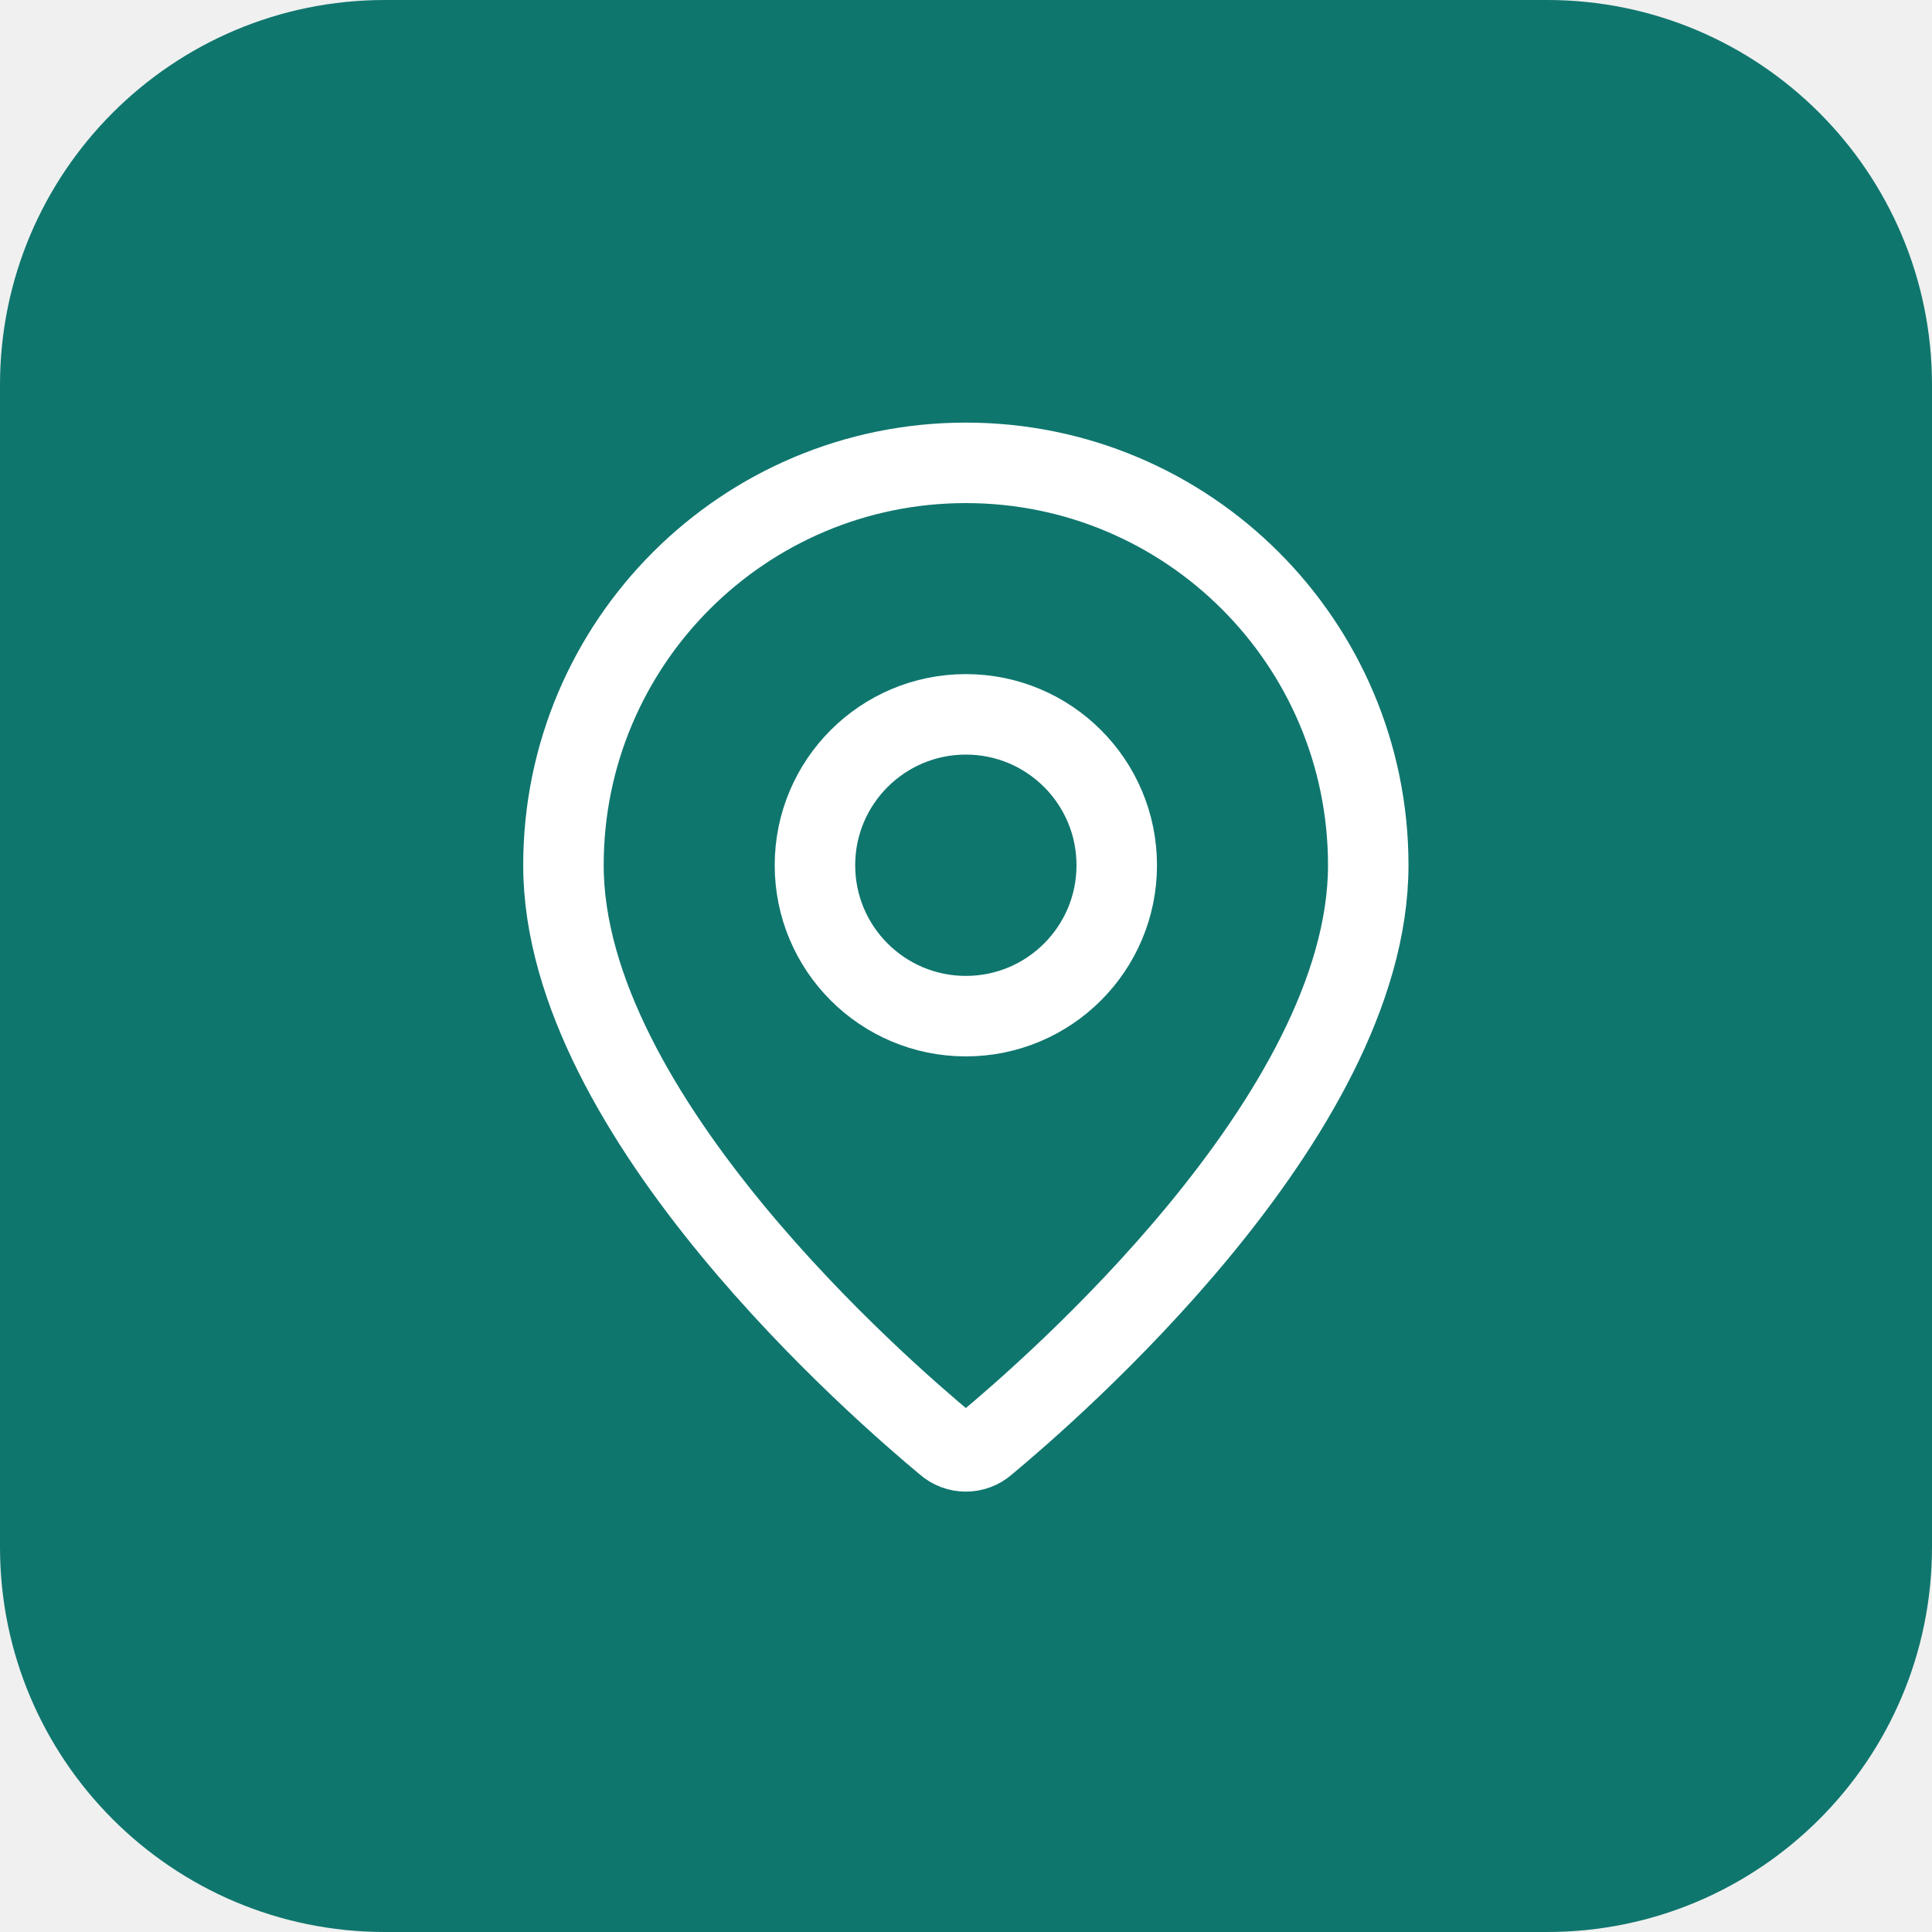
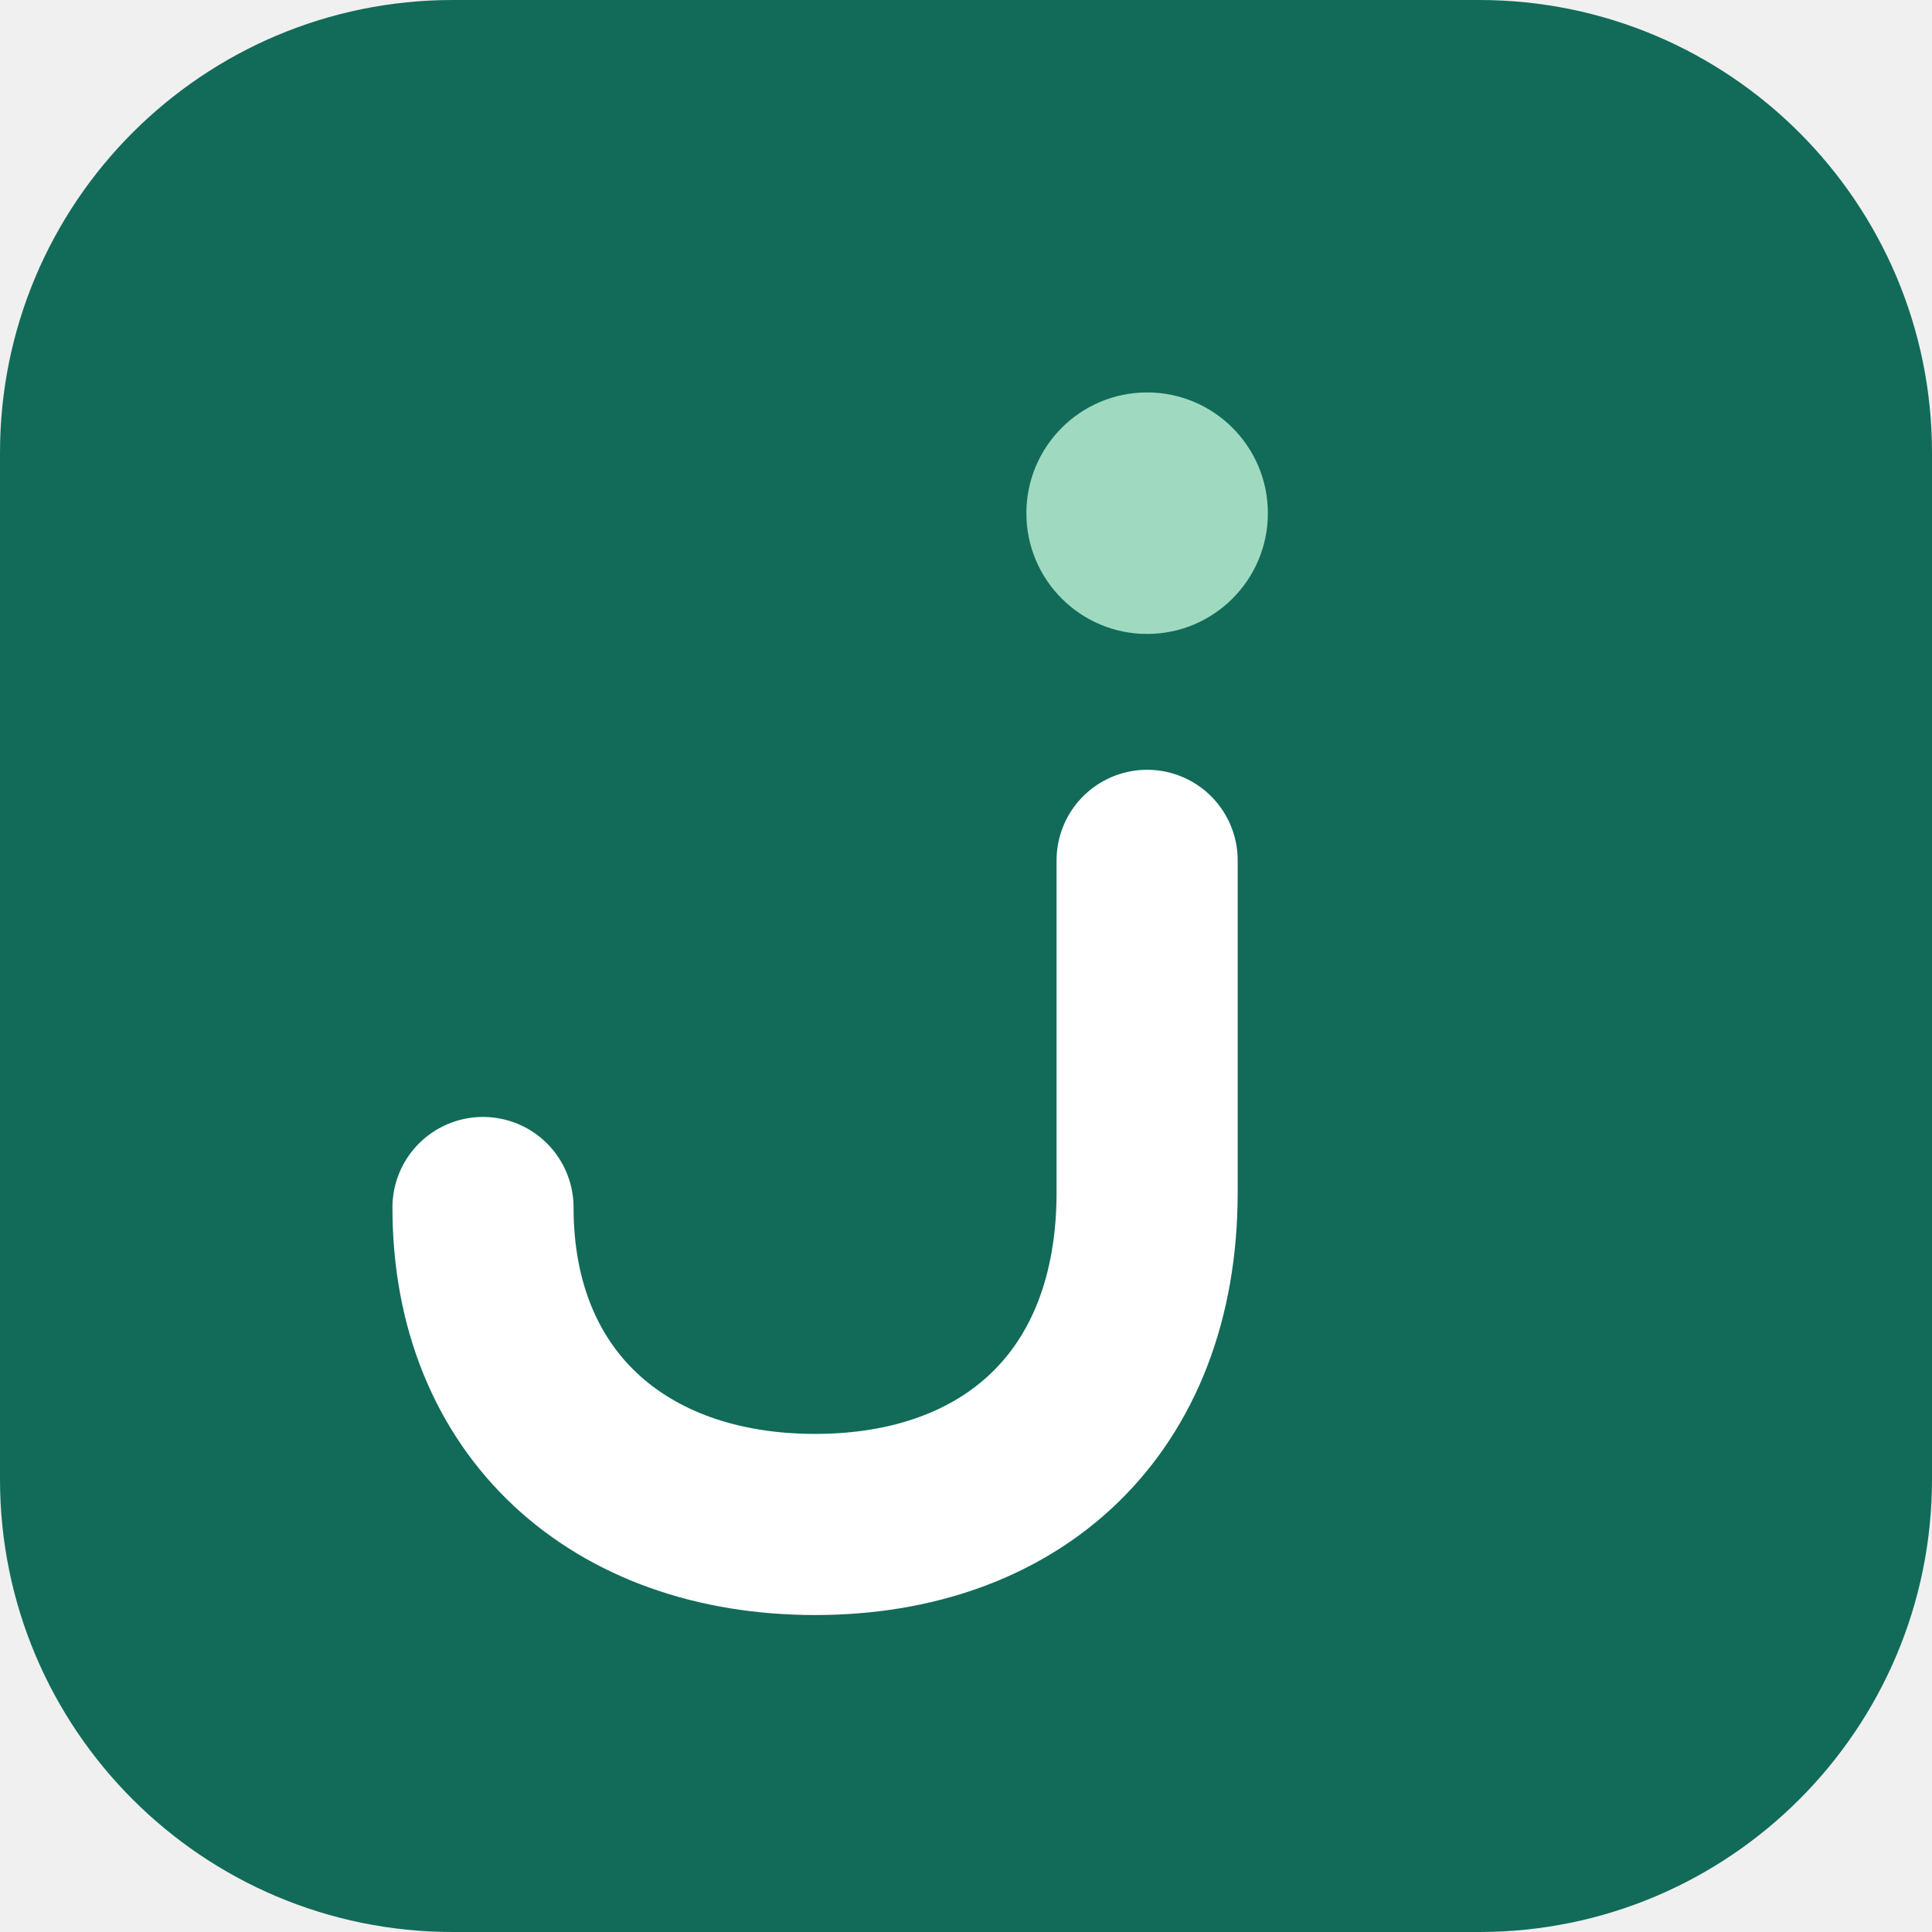
- <svg xmlns="http://www.w3.org/2000/svg" viewBox="0 0 512 512" width="512" height="512">
-   <rect x="0" y="0" width="512" height="512" rx="102" fill="#0F766E" />
-   <g transform="translate(96 96) scale(13.33)" fill="none" stroke="#FFFFFF" stroke-width="1.6" stroke-linecap="round" stroke-linejoin="round">
-     <path d="M20 10c0 5-6.4 10.5-7.6 11.5a.6.6 0 0 1-.8 0C10.4 20.5 4 15 4 10a8 8 0 0 1 16 0z" />
-     <circle cx="12" cy="10" r="3" />
-   </g>
+ <svg xmlns="http://www.w3.org/2000/svg" viewBox="0 0 128 128">
+   <rect width="128" height="128" rx="30" fill="#116B58" />
+   <circle cx="76" cy="34" r="8" fill="#9FDAC0" />
+   <path d="M76 57v22c0 14-9 22-22 22S32 93 32 80" fill="none" stroke="#fff" stroke-width="12" stroke-linecap="round" />
</svg>
